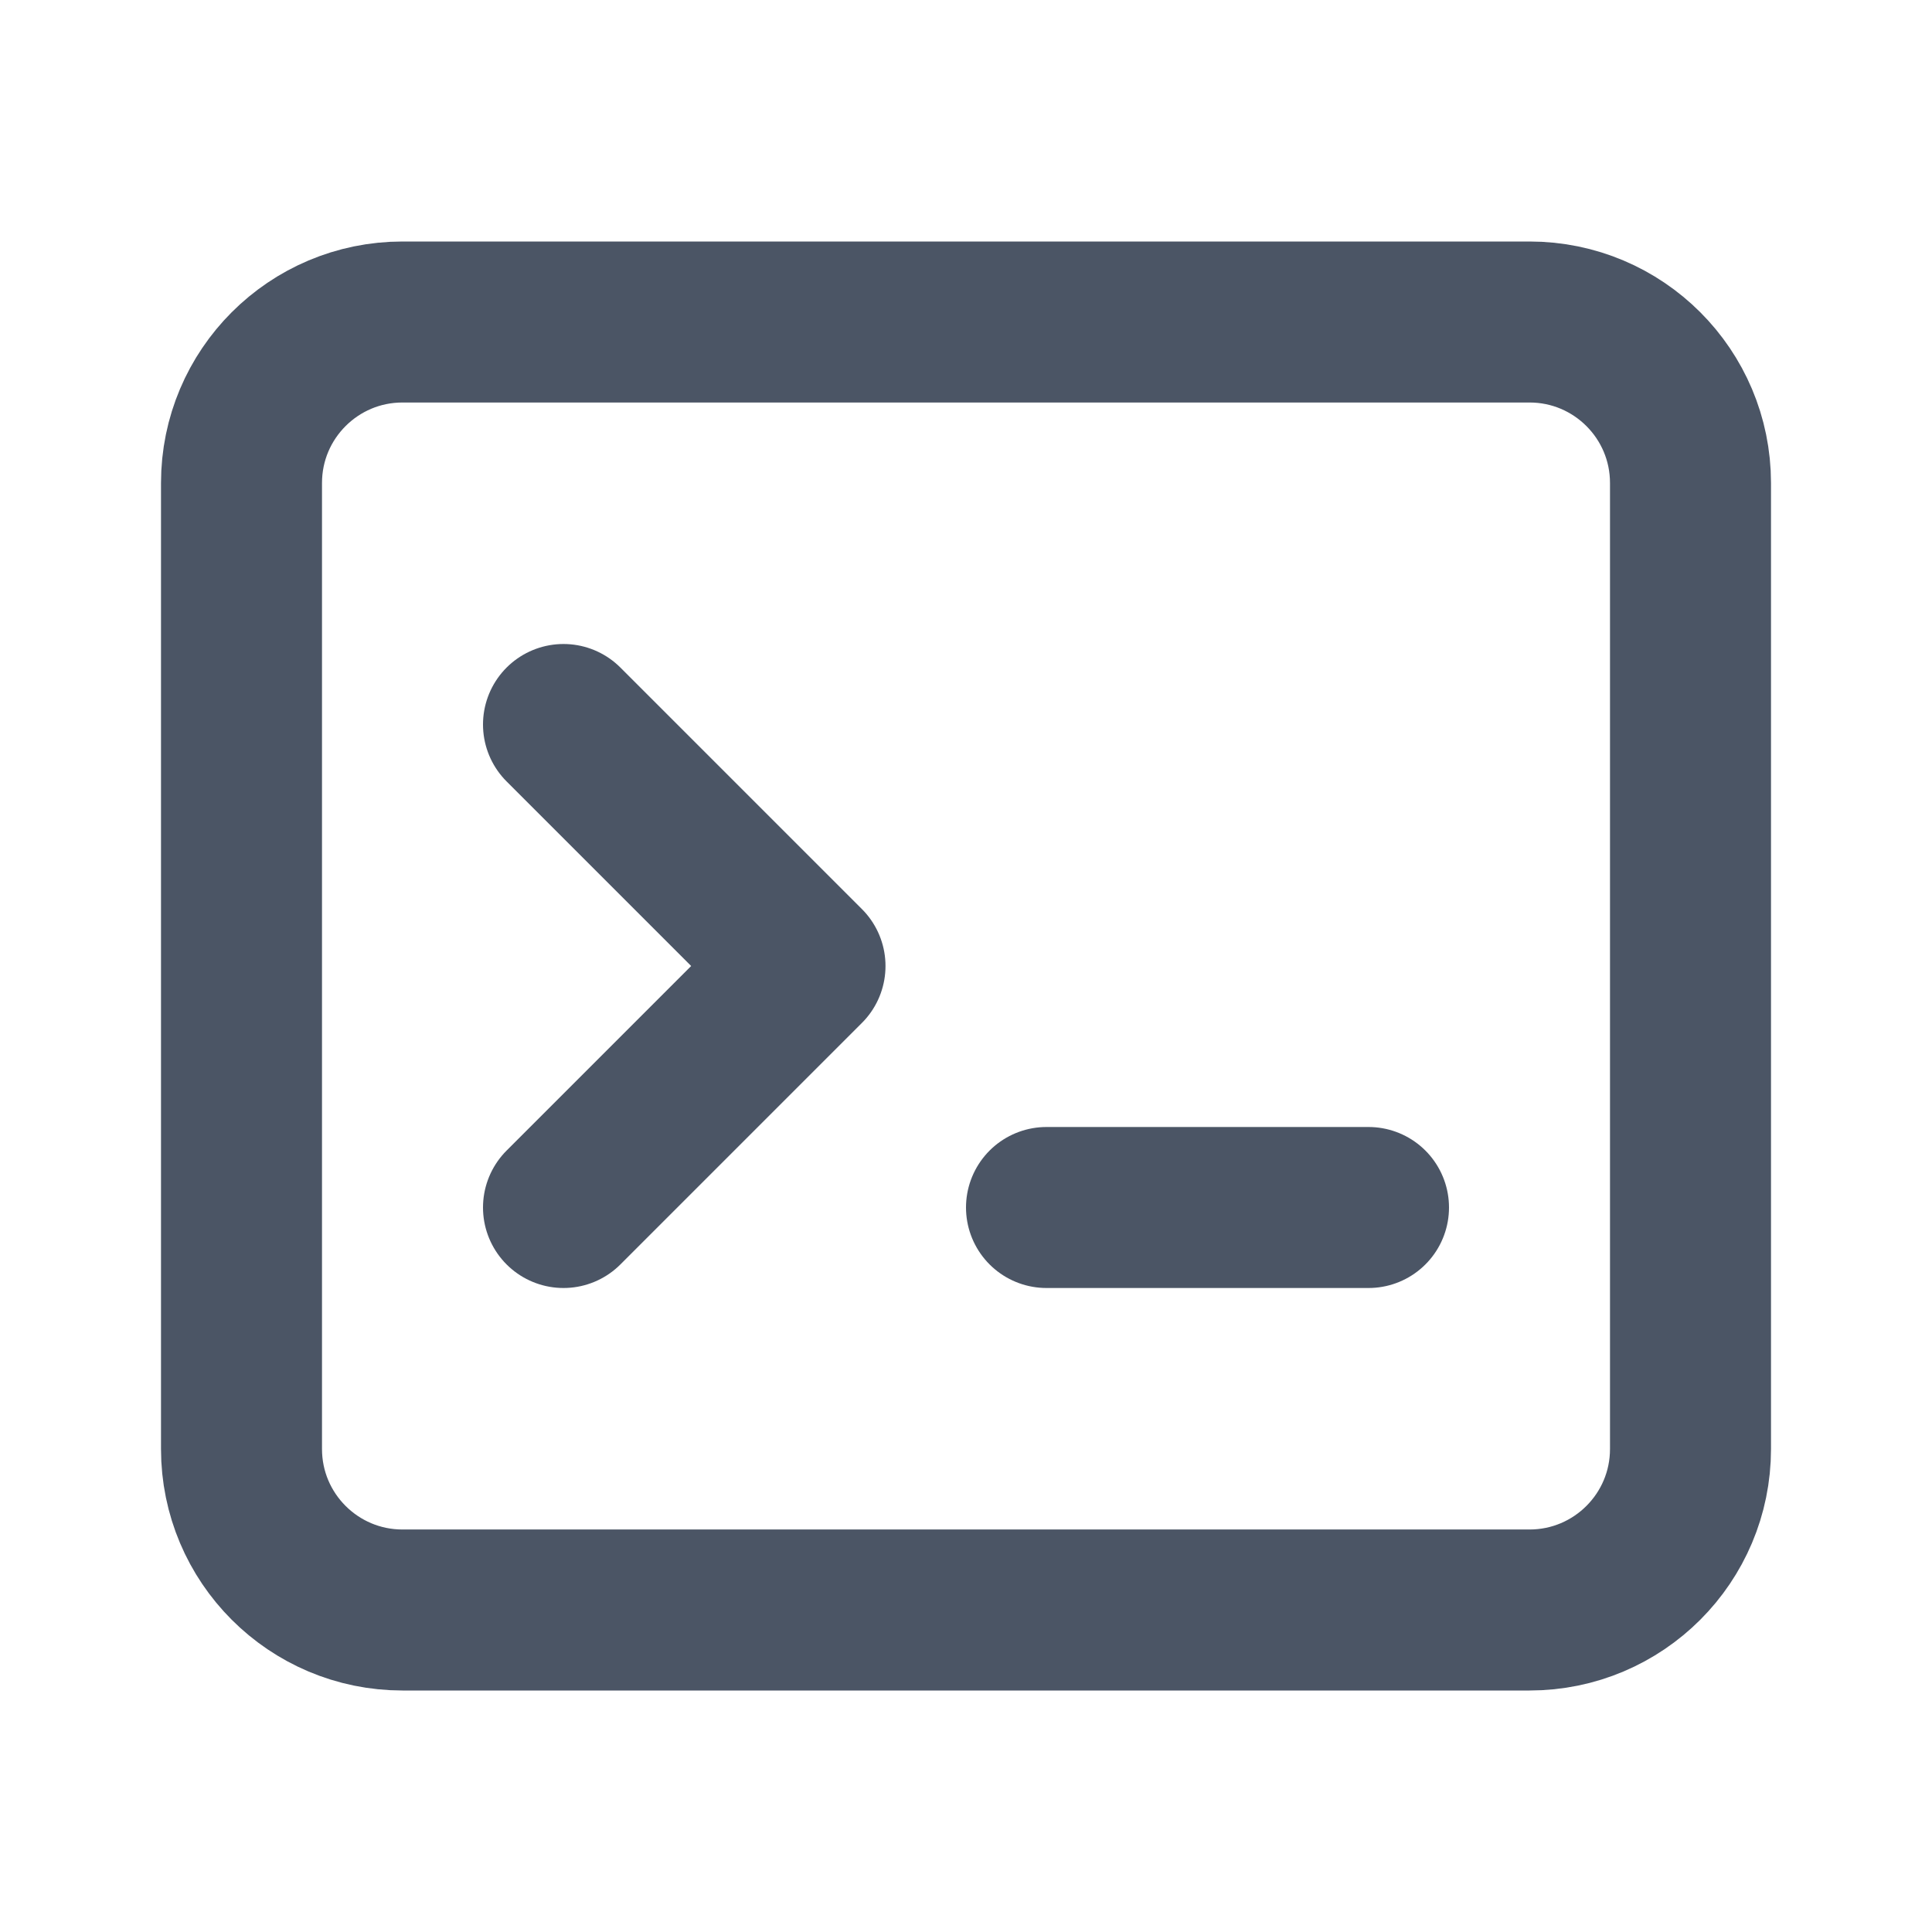
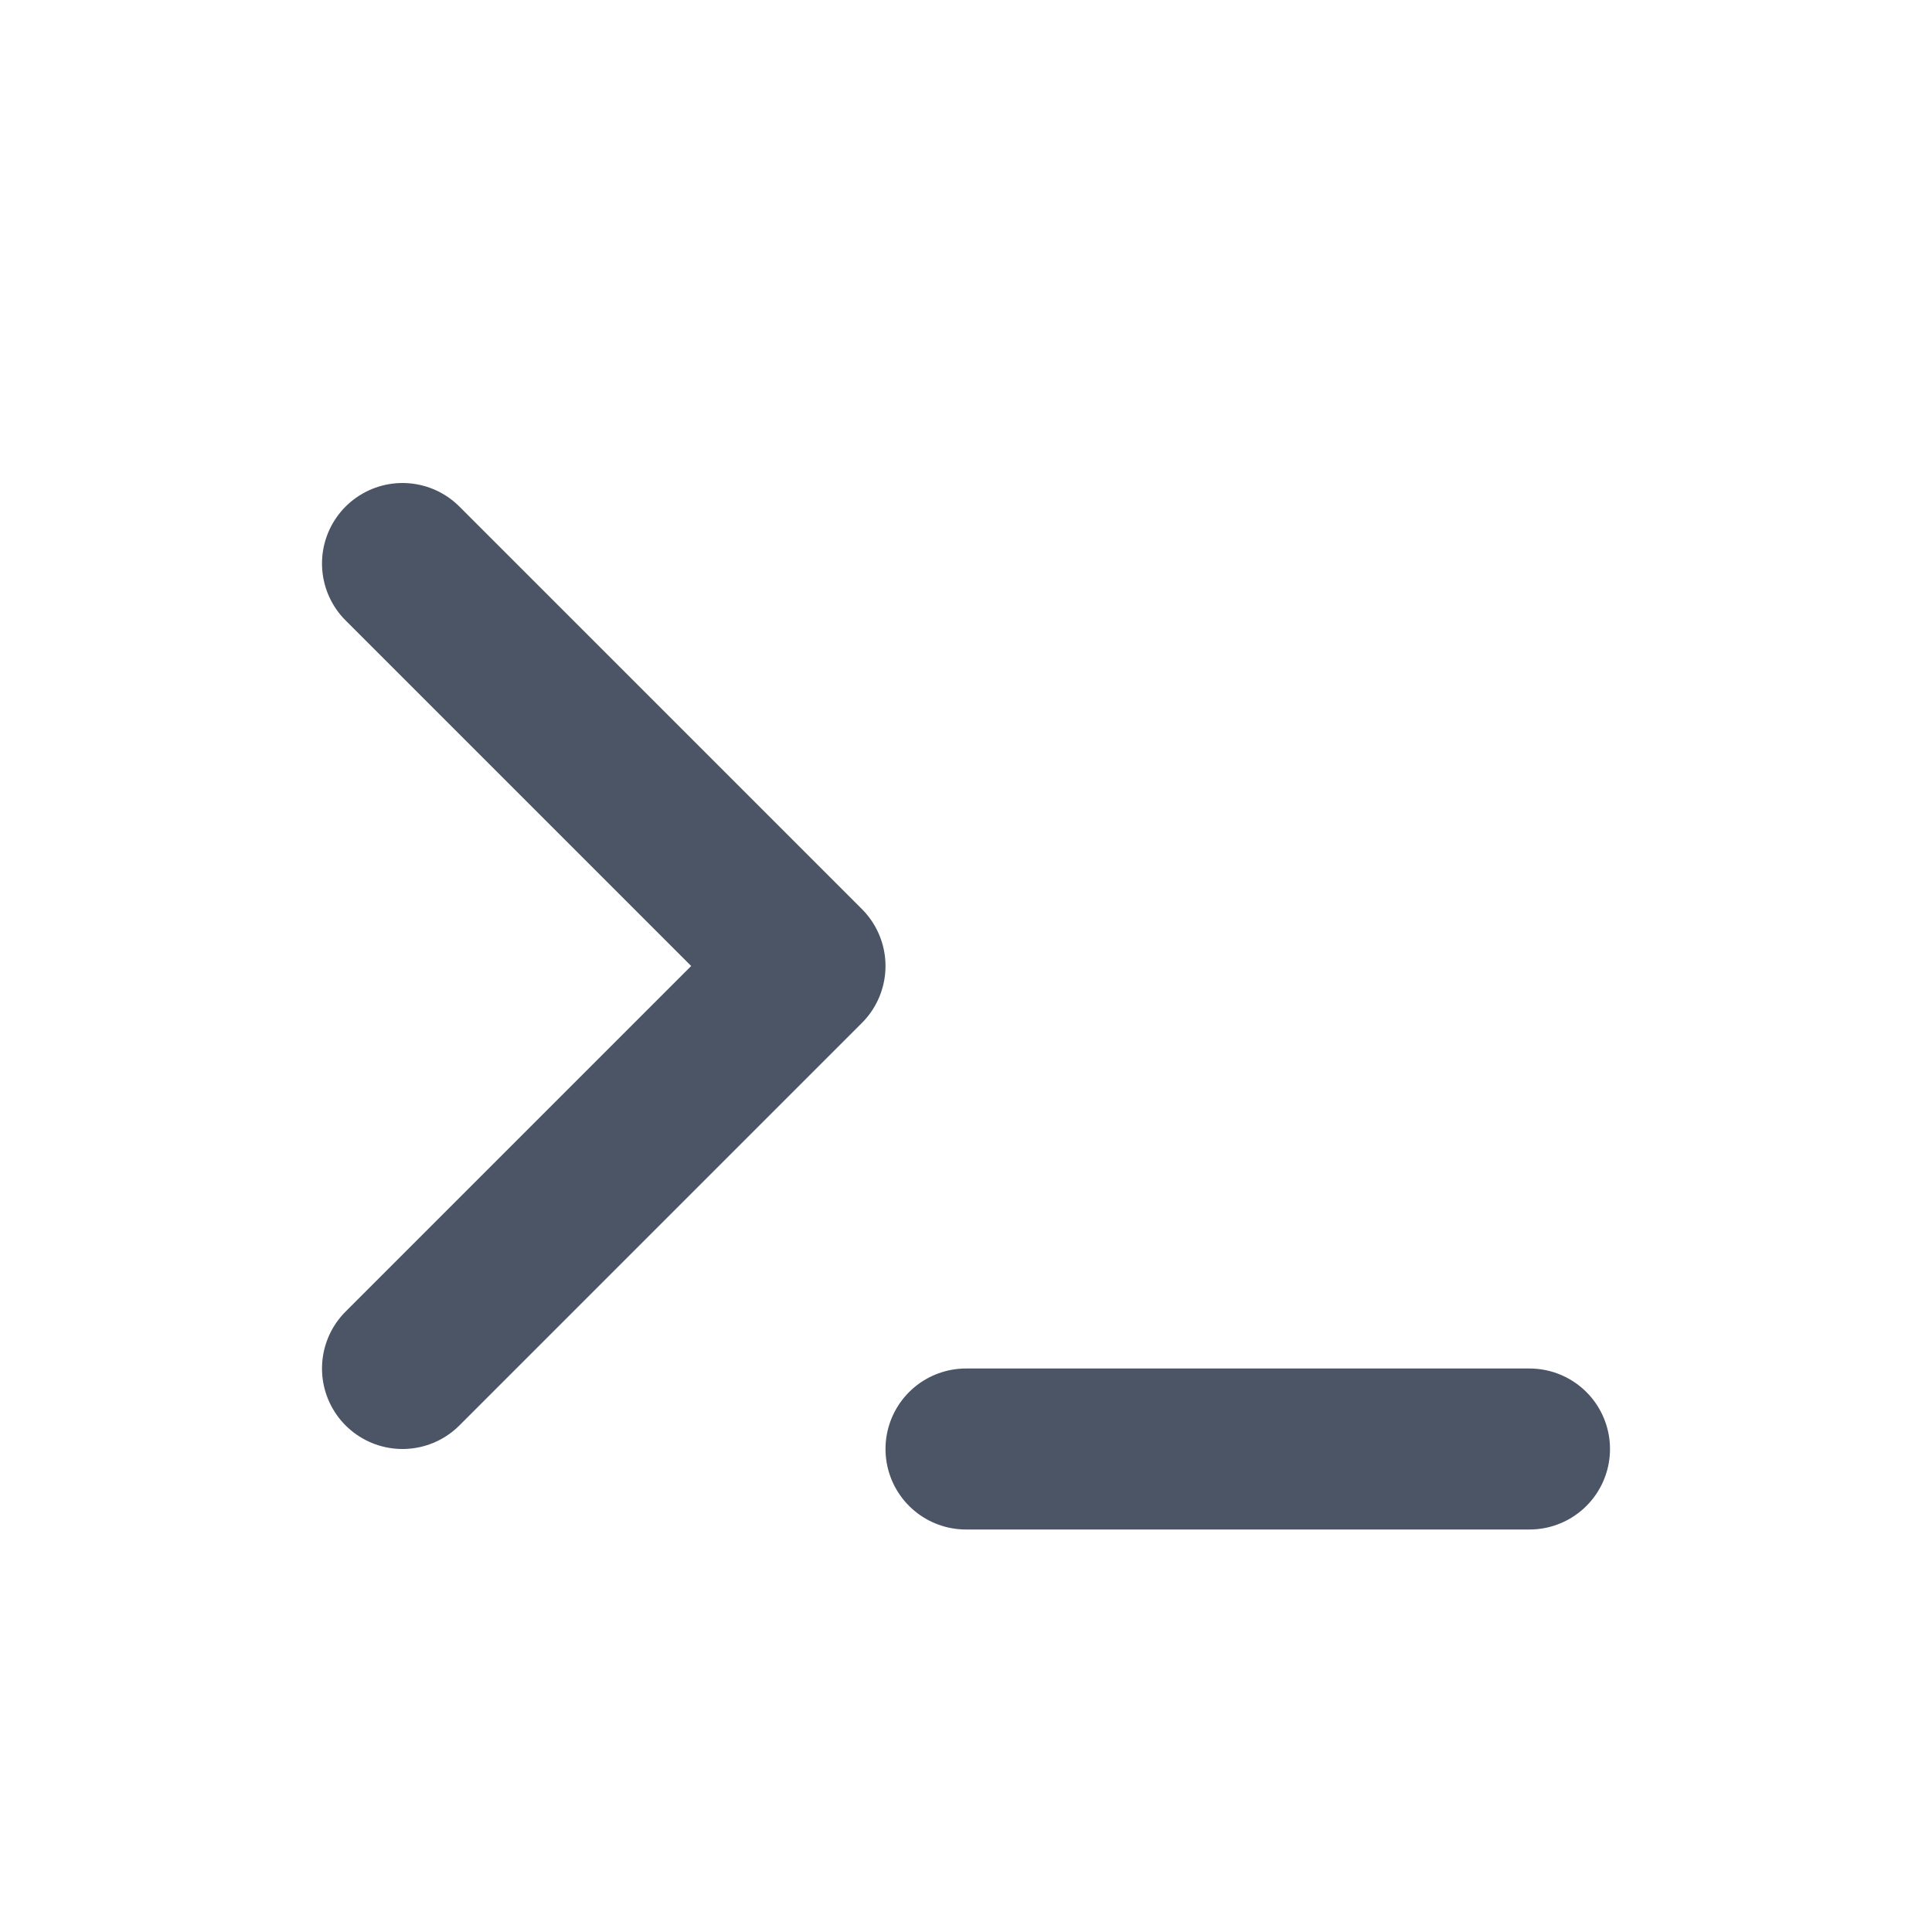
<svg xmlns="http://www.w3.org/2000/svg" viewBox="0 0 24 24" width="24" height="24" fill="none" stroke="#4B5565" stroke-width="2" stroke-linecap="round" stroke-linejoin="round">
-   <rect x="3" y="4" width="18" height="16" rx="2" />
-   <path d="M7 9l3 3-3 3M13 15h4" />
+   <path d="M5 7l5 5-5 5M12 18h7" />
</svg>
